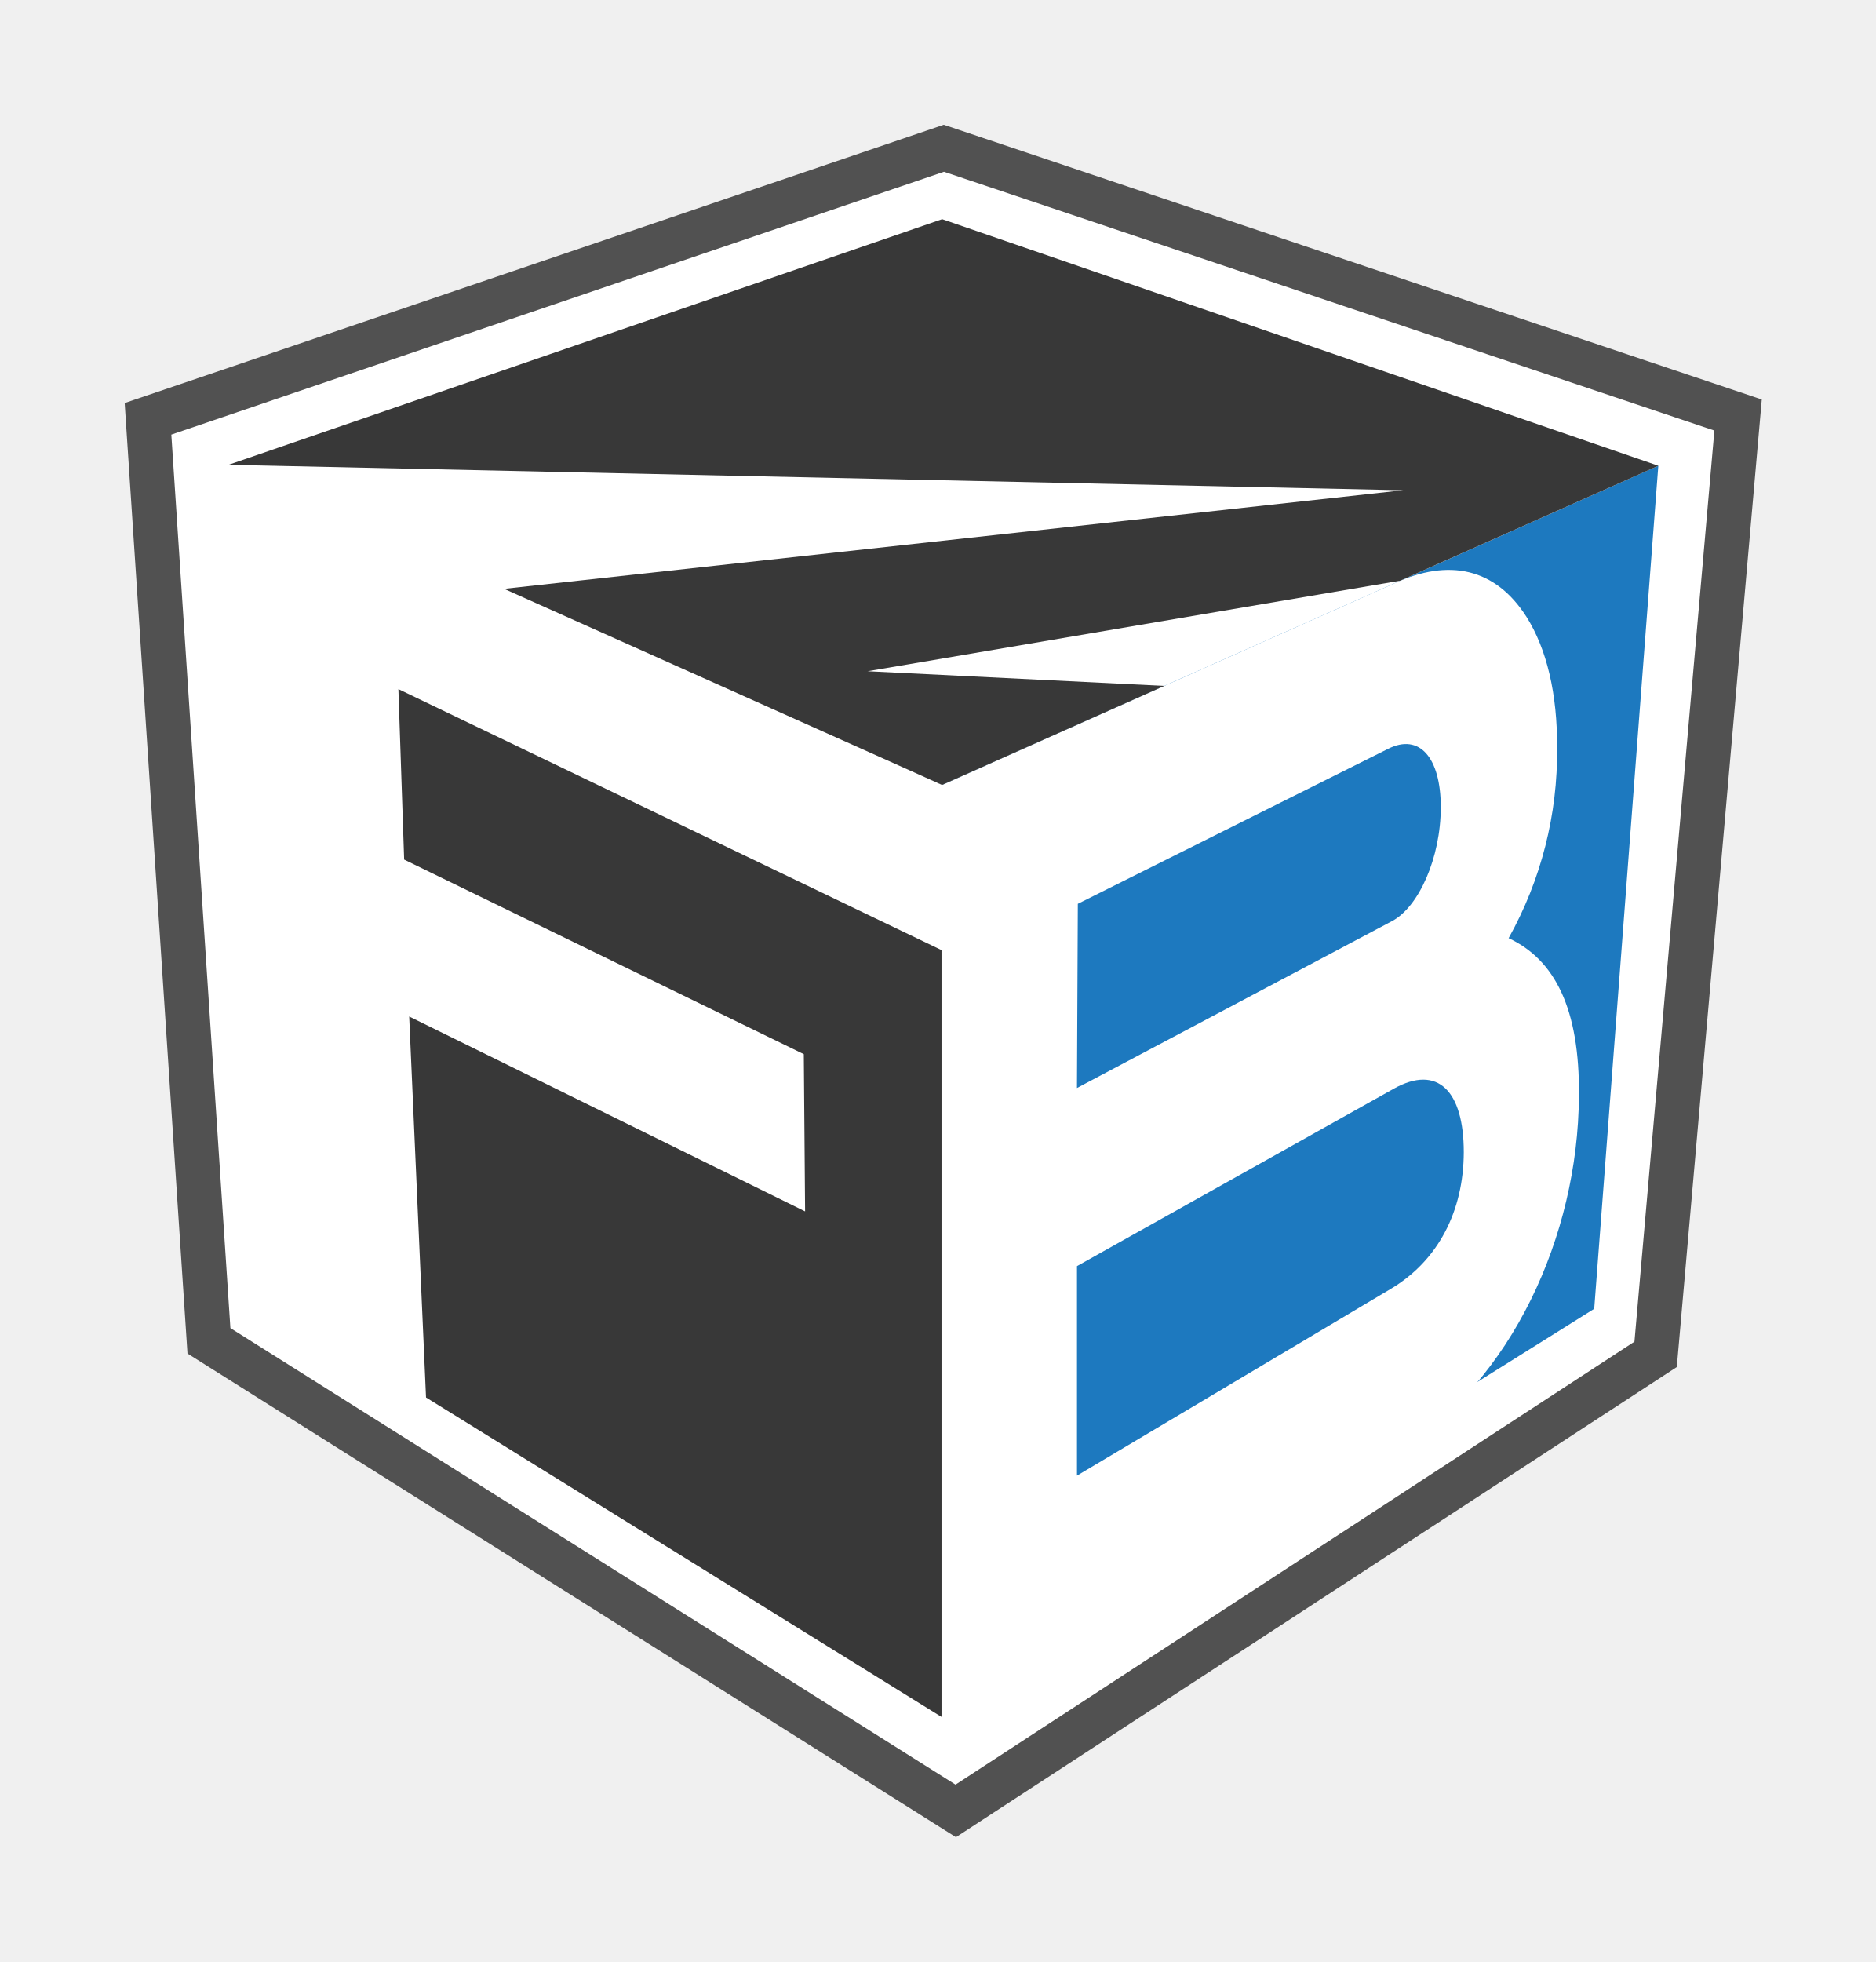
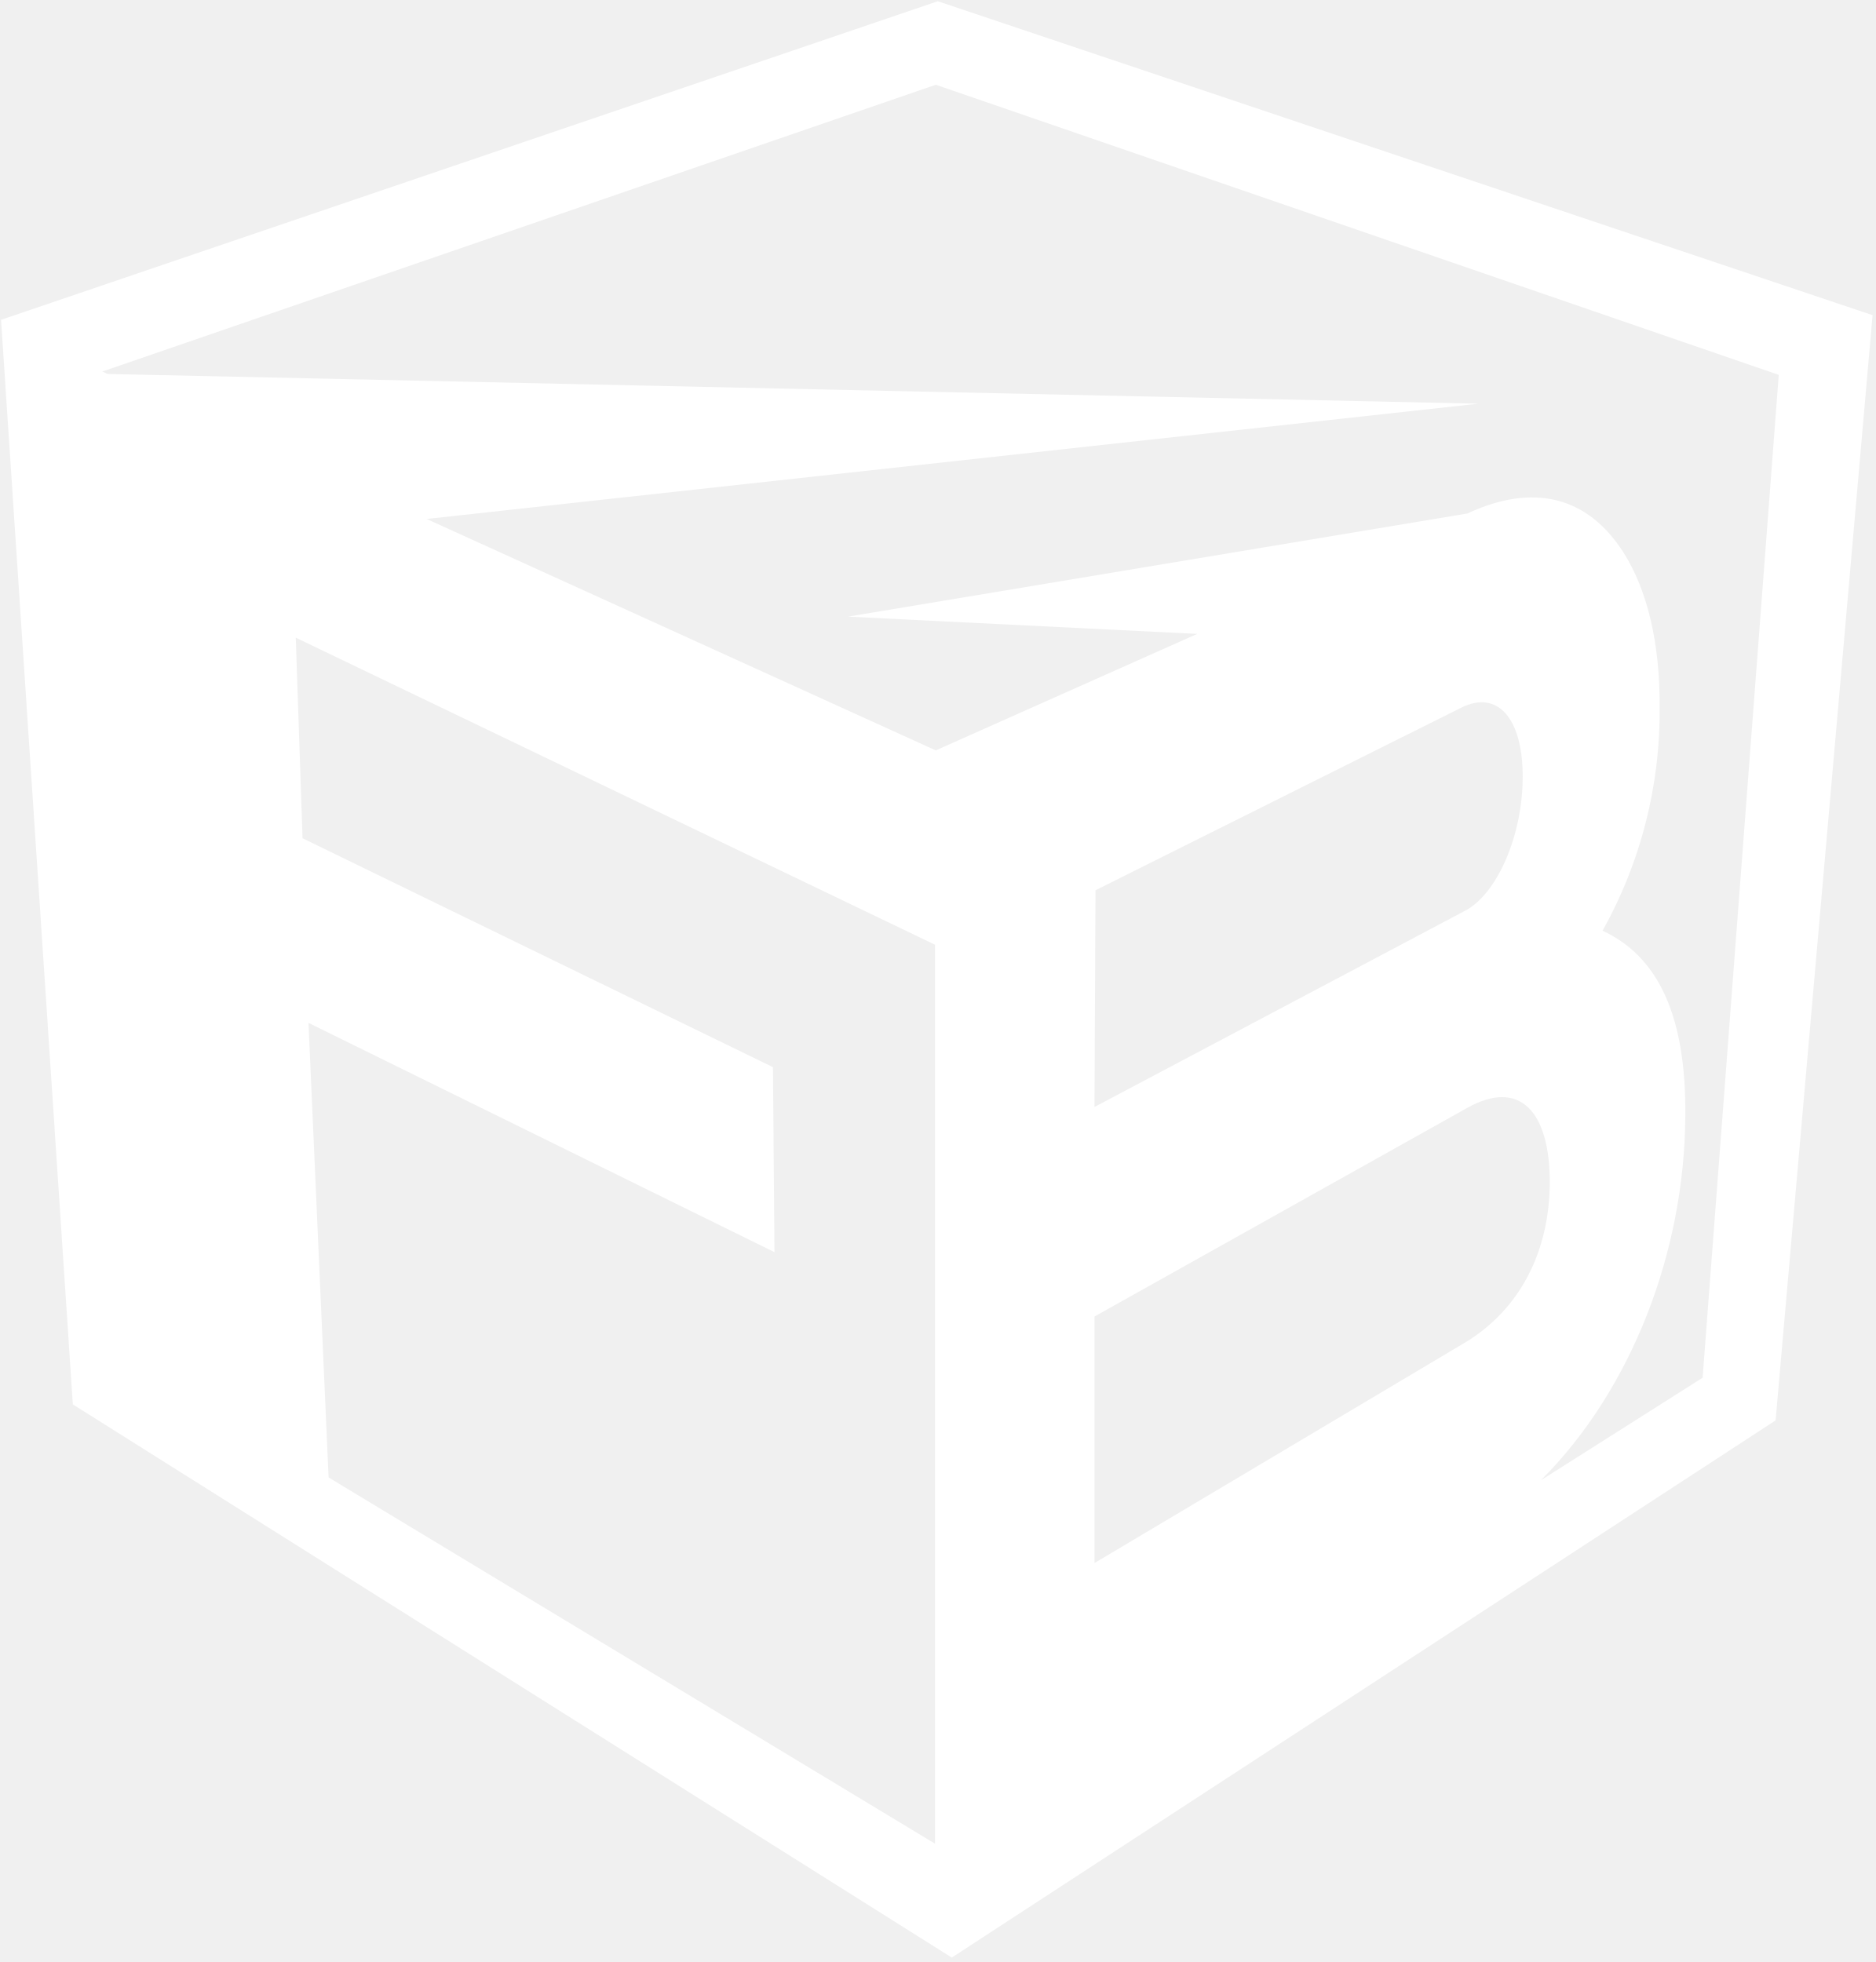
- <svg xmlns="http://www.w3.org/2000/svg" viewBox="0 0 152.99 160.01">
-   <g data-name="Layer 2">
-     <g data-name="Fuse Box">
-       <path class="cls-1" fill="#fff" d="m76.995 12.087 64.783 21.76-6.72 76.61-57.094 37.236-60.916-38.345-4.975-75.178z" />
-       <path d="M77.69 160 5.87 114.81 0 26 76.55 0 153 25.67l-7.94 90.4zM9.88 112.43l67.77 42.66 63.45-41.39 7.47-85.13-72-24.18L4.36 28.95z" fill="#515151" style="fill:#515151" transform="translate(10.17 10.175) scale(.87285)" />
-       <path fill="#1d79bf" style="fill:#1d79bf" d="M76.4 148.8V61.68l66.93-29.82-5.99 78.77z" transform="translate(10.17 10.175) scale(.87285)" />
-       <path class="cls-4" fill="#383838" d="M76.856 140.055 24.179 107.42l-5.603-69.487 58.28 26.08z" />
-       <path class="cls-1" d="m32.498 56.2.47 13.905L65.57 85.973l.105 12.822-32.296-15.894 1.432 32.383-12.71-7.856-4.407-70.308 59.17 26.901v13.494z" fill="#fff" />
-       <path class="cls-1" d="M128.799 89.404c-.07 11.451-5.525 23.209-14.638 28.908l-37.358 24.38V64.038L113.7 47.594c4.504-2.103 8.3-1.248 10.823 2.715 1.658 2.618 2.523 6.31 2.496 10.657a31.152 31.152 0 0 1-3.954 15.546c3.745 1.745 5.814 5.717 5.735 12.892zm-11.268-23.576c0-4.05-1.746-6.049-4.295-4.757L87.923 73.71l-.07 15.022 25.697-13.608c2.182-1.152 3.98-5.159 3.98-9.296zm1.876 28.14c0-4.983-2.112-7.192-5.717-5.175l-25.836 14.463v17.09l25.61-15.24c3.866-2.304 5.926-6.345 5.943-11.137z" fill="#fff" />
-       <path class="cls-4" fill="#383838" d="m76.856 17.874-58.21 20.031 95.812 2.078-73.337 8.039 35.735 15.99 18.12-8.073-24.204-1.196 43.45-7.385 21.054-9.374z" />
-     </g>
-   </g>
+ <svg xmlns="http://www.w3.org/2000/svg" width="130" height="136" viewBox="0 0 130 136" fill="none">
+   <path d="M129.778 21.847L64.995 0.087L0.073 22.17L5.048 97.348L65.964 135.693L123.058 98.457L129.778 21.847ZM7.459 25.923L7.087 25.753L64.856 5.874L123.276 25.984L118 95.5L106.791 102.608C113.092 96.315 116.742 86.757 116.799 77.404H116.8C116.879 70.229 114.81 66.257 111.065 64.512C113.717 59.764 115.081 54.404 115.019 48.966C115.046 44.619 114.181 40.927 112.523 38.309C110 34.346 106.204 33.491 101.7 35.594L58.772 42.743L82.976 43.939L64.853 52.016L29.566 35.973L102.458 27.983L7.459 25.923ZM64.803 65.486V127.799L22.773 102.413L21.379 70.901L53.675 86.795L53.57 73.973L20.968 58.105L20.498 44.2L64.803 65.486ZM105.531 53.828C105.531 57.965 103.732 61.972 101.55 63.124L75.853 76.732L75.923 61.71L101.236 49.071C103.785 47.779 105.531 49.778 105.531 53.828ZM107.407 81.968C107.39 86.76 105.33 90.802 101.464 93.106L75.854 108.346V91.256L101.69 76.793C105.295 74.776 107.407 76.985 107.407 81.968Z" fill="white" />
</svg>
